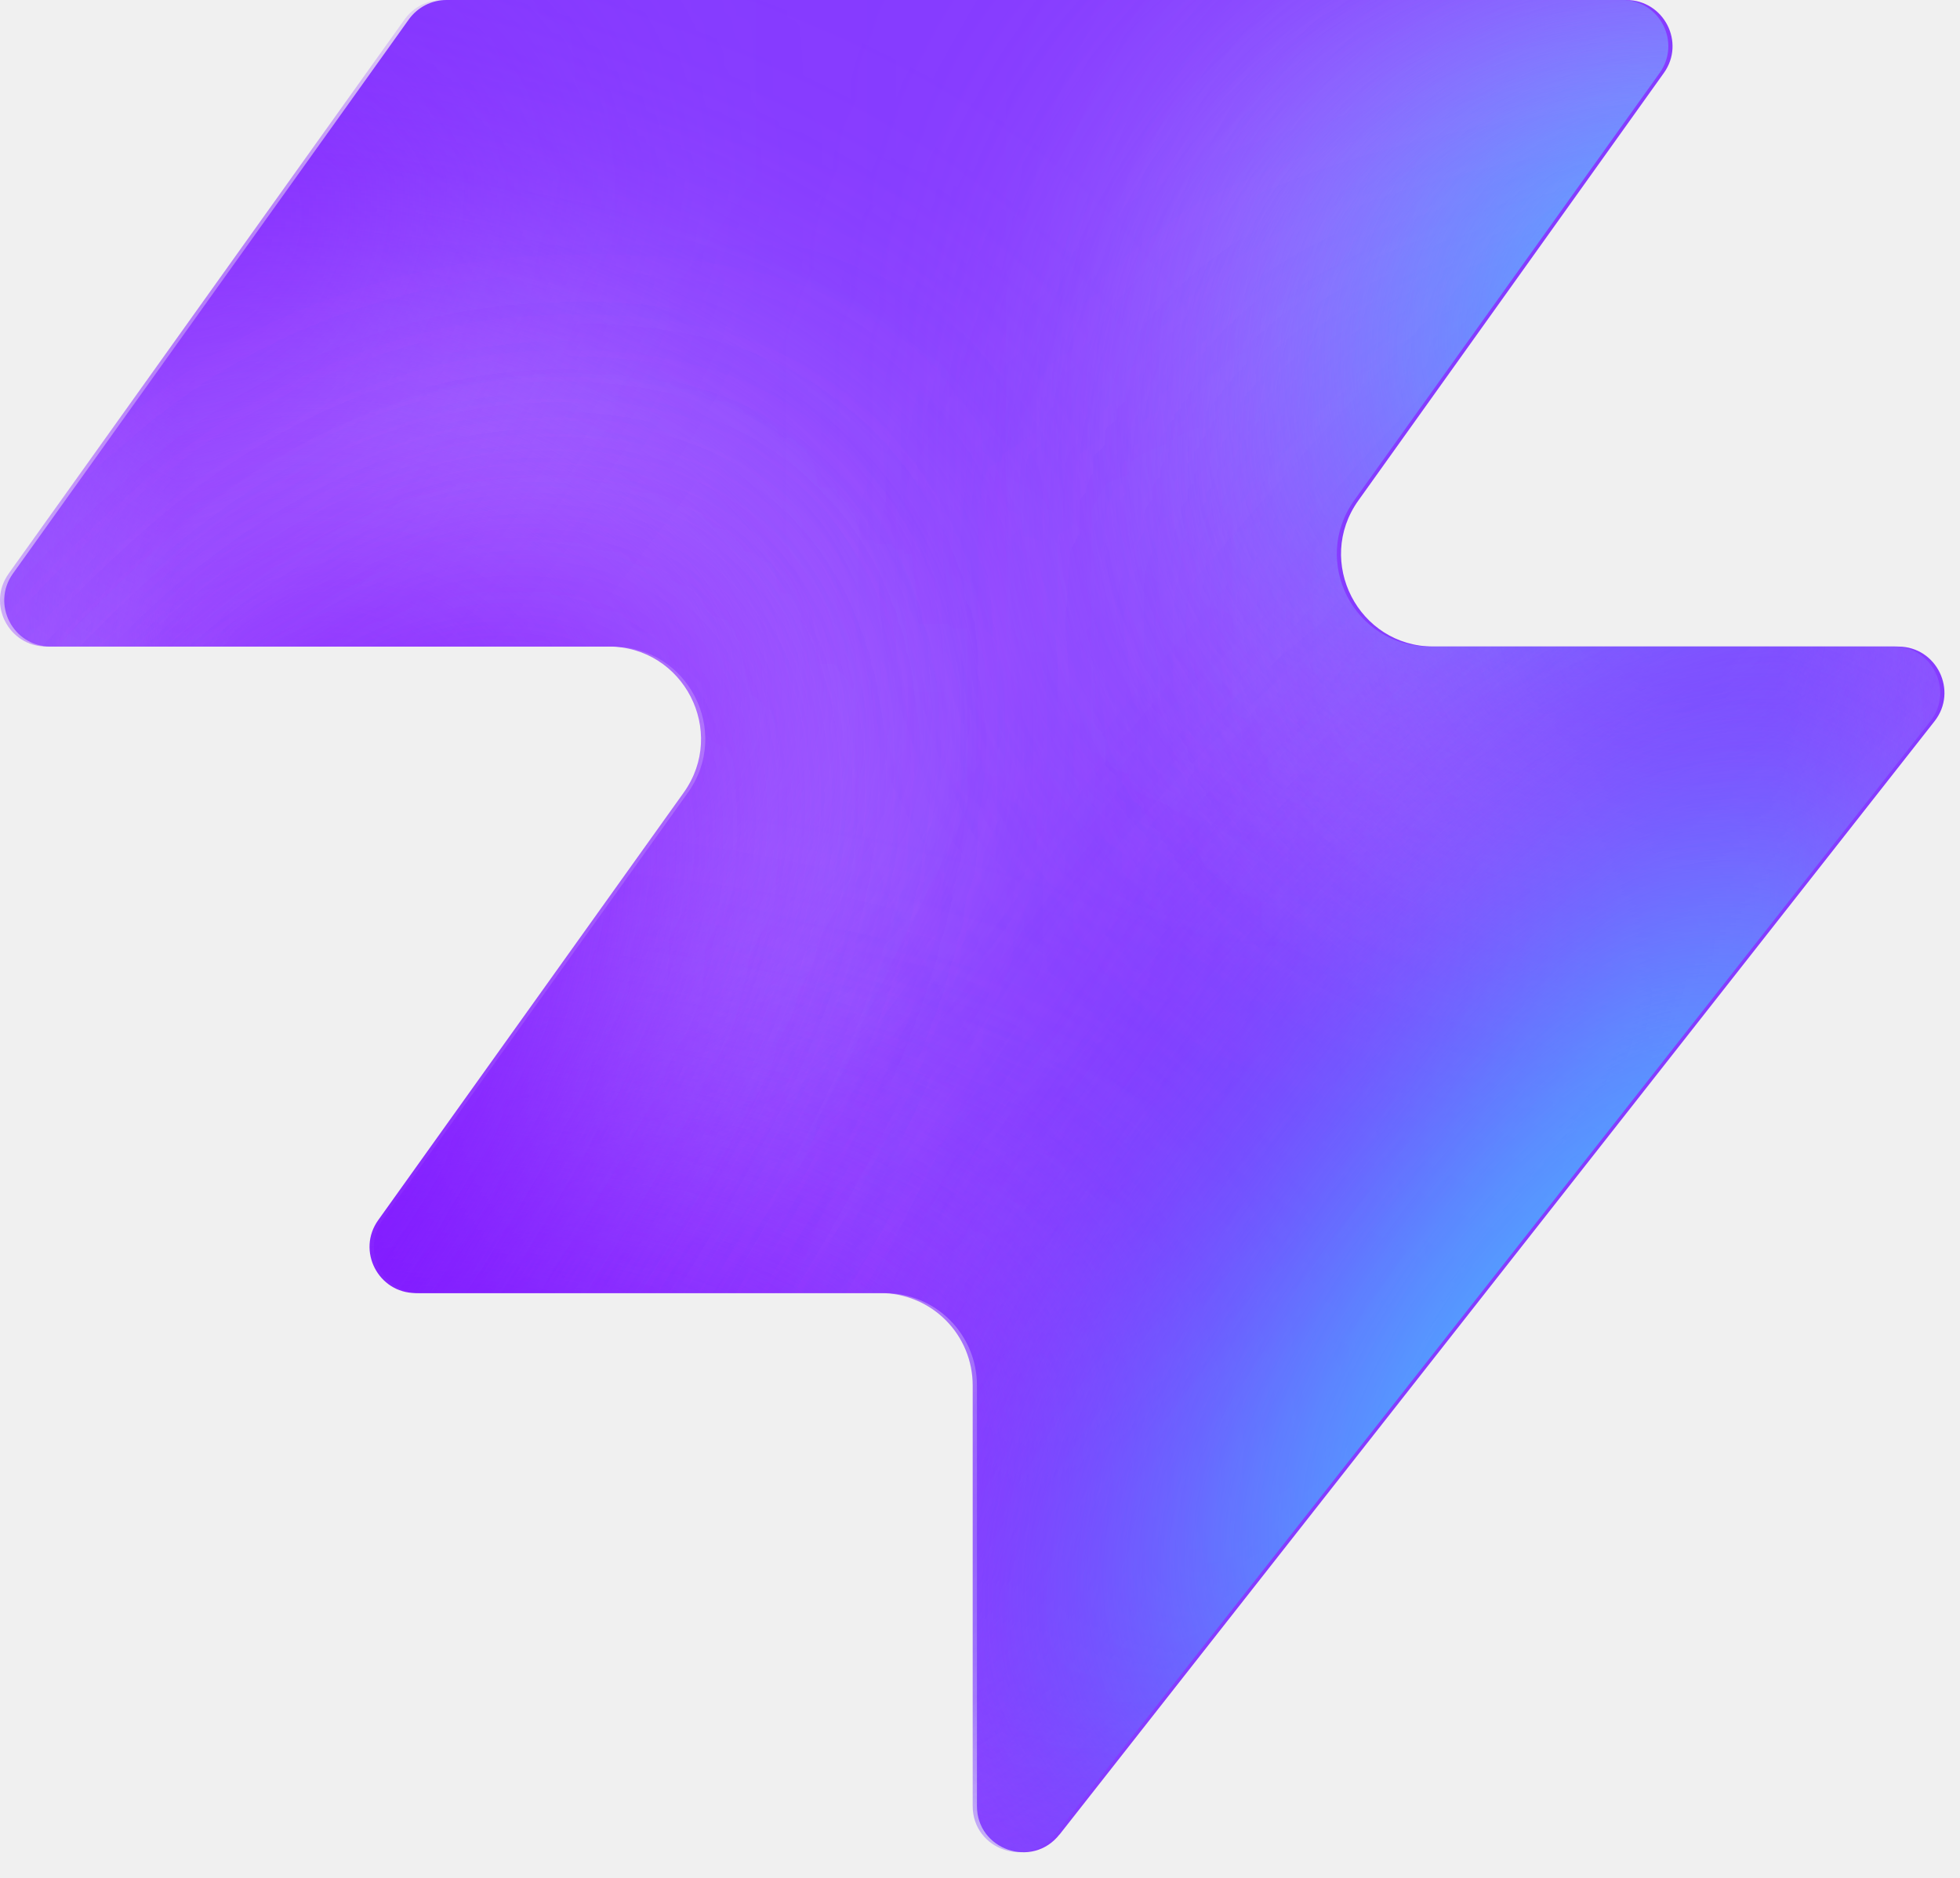
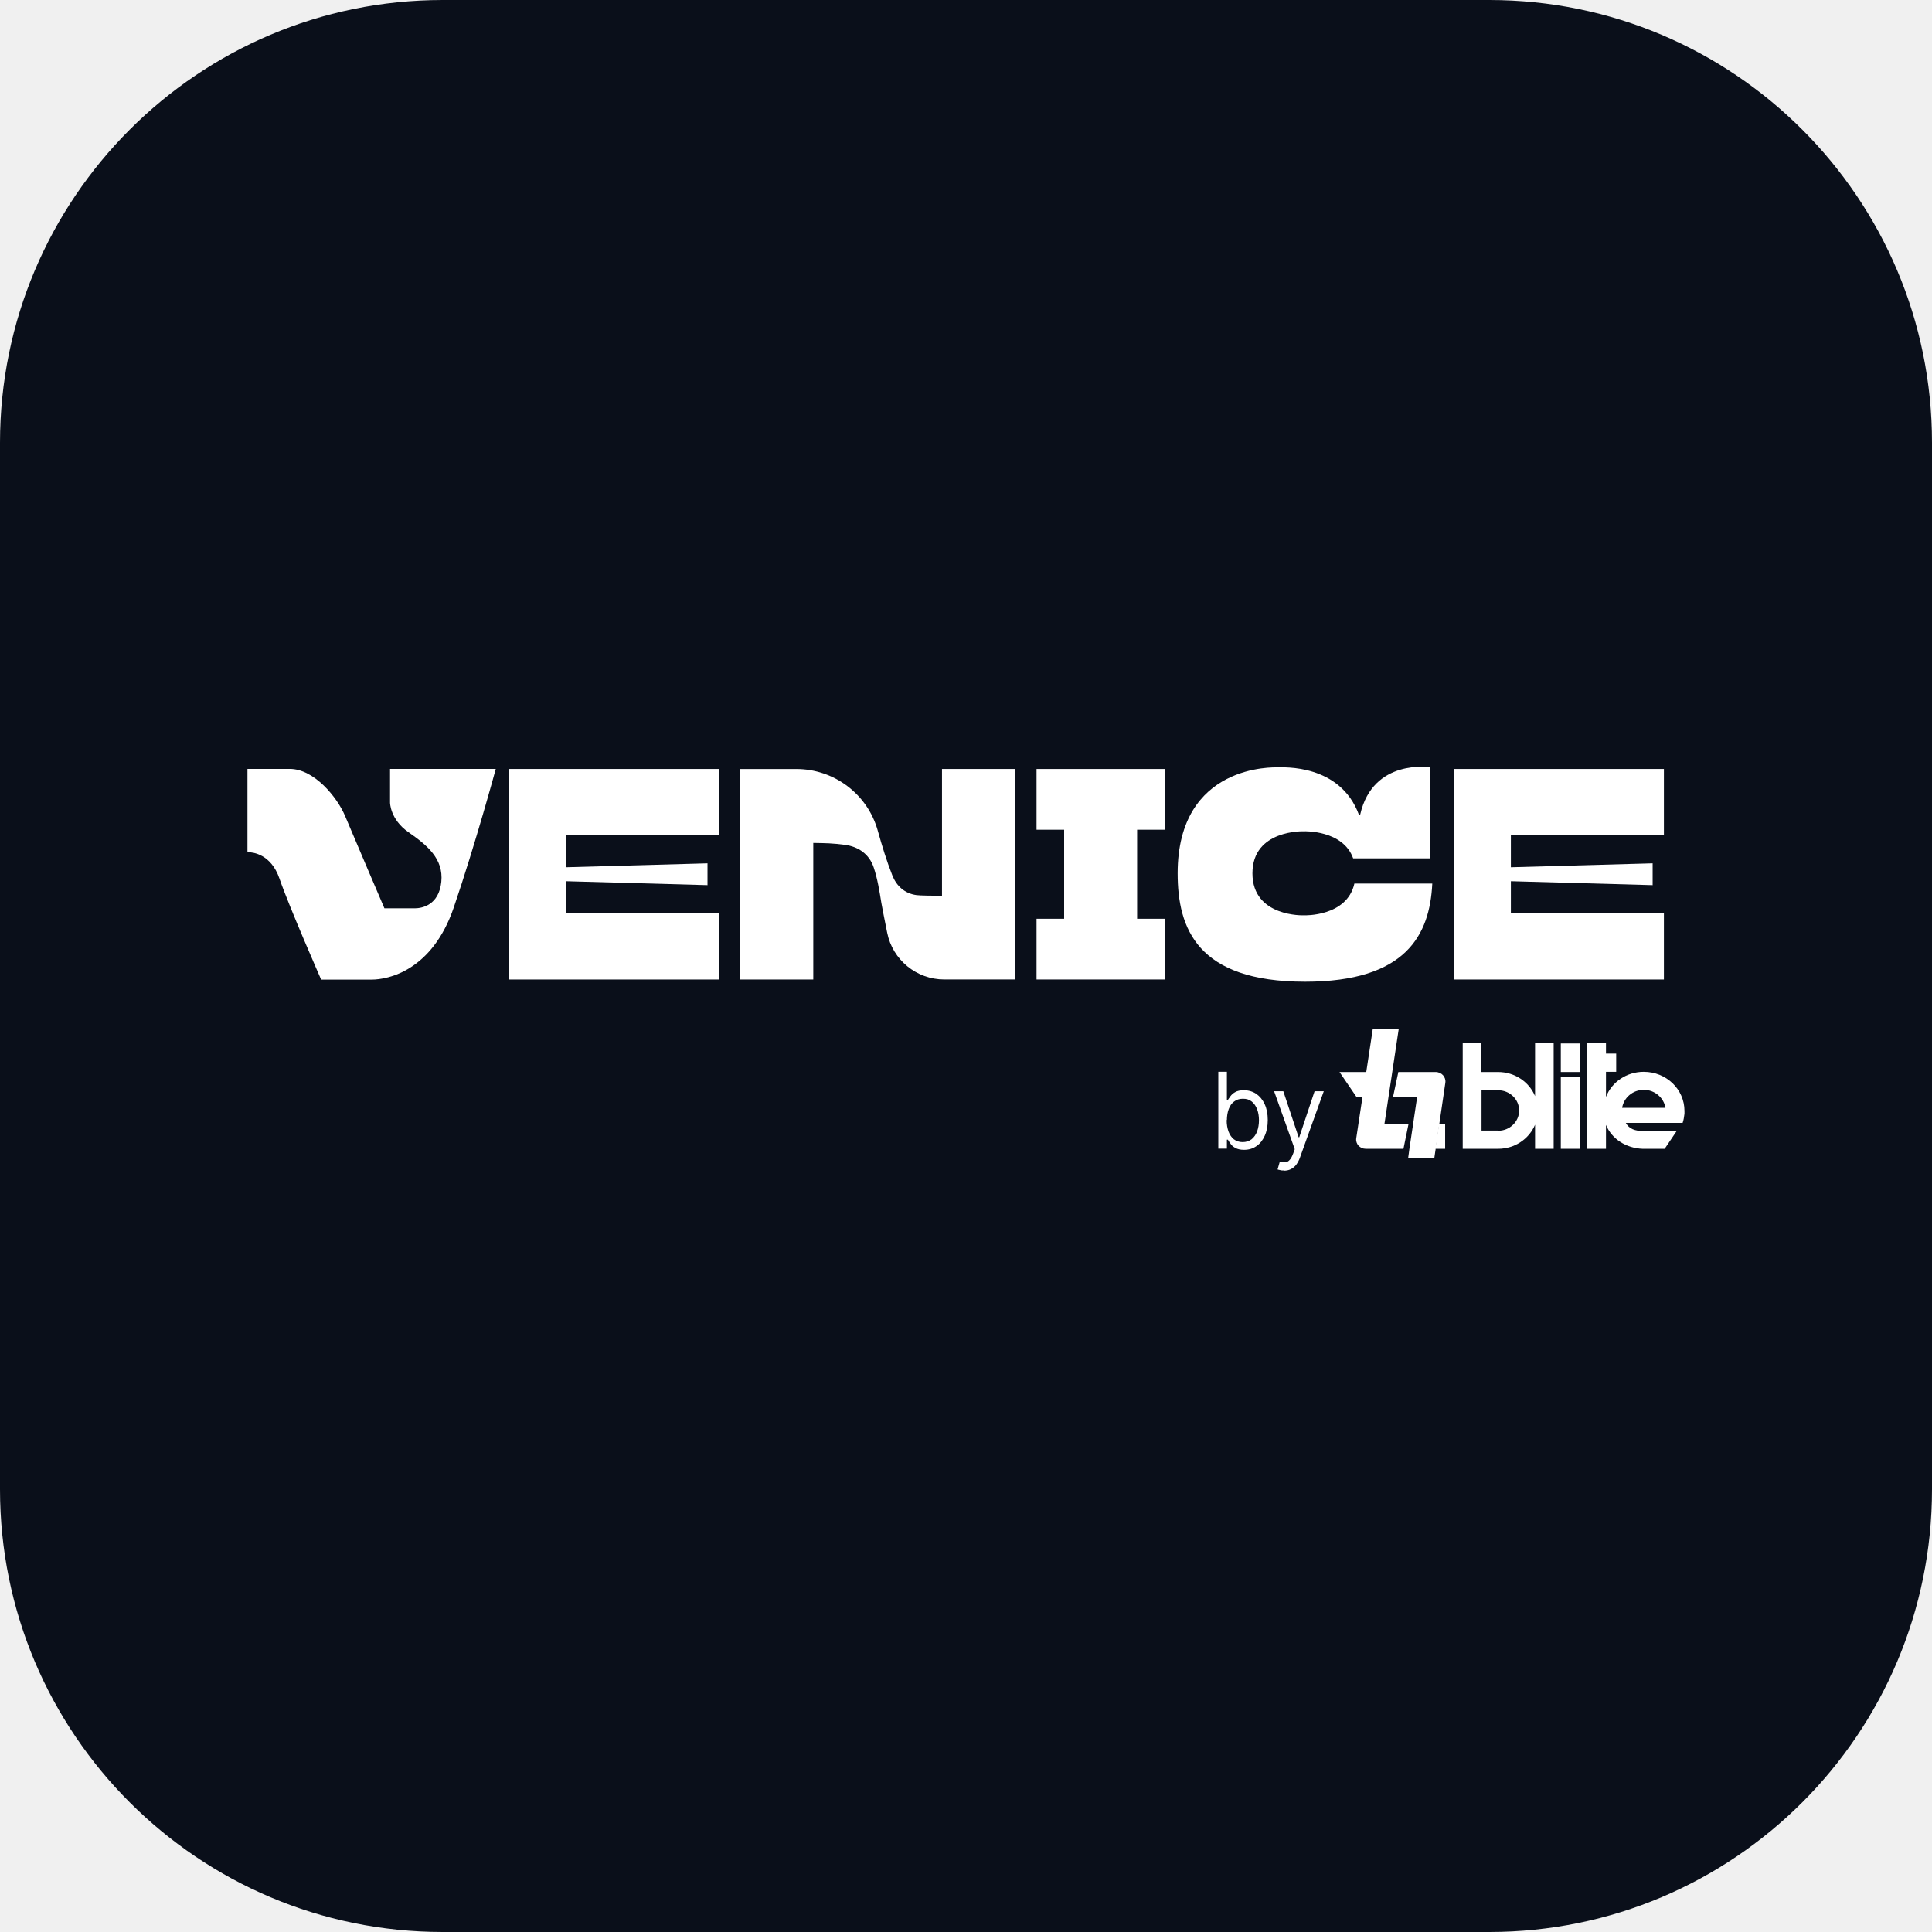
- <svg xmlns="http://www.w3.org/2000/svg" width="48" height="46" fill="none" viewBox="0 0 48 46">
-   <path fill="#863bff" d="M25.946 44.938c-.664.845-2.021.375-2.021-.698V33.937a2.26 2.26 0 0 0-2.262-2.262H10.287c-.92 0-1.456-1.04-.92-1.788l7.48-10.471c1.07-1.497 0-3.578-1.842-3.578H1.237c-.92 0-1.456-1.04-.92-1.788L10.013.474c.214-.297.556-.474.92-.474h28.894c.92 0 1.456 1.04.92 1.788l-7.48 10.471c-1.07 1.498 0 3.579 1.842 3.579h11.377c.943 0 1.473 1.088.89 1.83L25.947 44.94z" style="fill:#863bff;fill:color(display-p3 .525 .23 1);fill-opacity:1" />
-   <mask id="a" width="48" height="46" x="0" y="0" maskUnits="userSpaceOnUse" style="mask-type:alpha">
-     <path fill="#000" d="M25.842 44.938c-.664.844-2.021.375-2.021-.698V33.937a2.26 2.26 0 0 0-2.262-2.262H10.183c-.92 0-1.456-1.04-.92-1.788l7.48-10.471c1.07-1.498 0-3.579-1.842-3.579H1.133c-.92 0-1.456-1.04-.92-1.787L9.91.473c.214-.297.556-.474.92-.474h28.894c.92 0 1.456 1.04.92 1.788l-7.48 10.471c-1.07 1.498 0 3.578 1.842 3.578h11.377c.943 0 1.473 1.088.89 1.832L25.843 44.94z" style="fill:#000;fill-opacity:1" />
-   </mask>
-   <g mask="url(#a)">
-     <g filter="url(#b)">
-       <ellipse cx="5.508" cy="14.704" fill="#ede6ff" rx="5.508" ry="14.704" style="fill:#ede6ff;fill:color(display-p3 .927 .903 1);fill-opacity:1" transform="matrix(.00324 1 1 -.00324 -4.47 31.516)" />
-     </g>
-     <g filter="url(#c)">
-       <ellipse cx="10.399" cy="29.851" fill="#ede6ff" rx="10.399" ry="29.851" style="fill:#ede6ff;fill:color(display-p3 .927 .903 1);fill-opacity:1" transform="matrix(.00324 1 1 -.00324 -39.328 7.883)" />
-     </g>
-     <g filter="url(#d)">
-       <ellipse cx="5.508" cy="30.487" fill="#7e14ff" rx="5.508" ry="30.487" style="fill:#7e14ff;fill:color(display-p3 .492 .077 1);fill-opacity:1" transform="rotate(89.814 -25.913 -14.639)scale(1 -1)" />
-     </g>
-     <g filter="url(#e)">
-       <ellipse cx="5.508" cy="30.599" fill="#7e14ff" rx="5.508" ry="30.599" style="fill:#7e14ff;fill:color(display-p3 .492 .077 1);fill-opacity:1" transform="rotate(89.814 -32.644 -3.334)scale(1 -1)" />
-     </g>
-     <g filter="url(#f)">
-       <ellipse cx="5.508" cy="30.599" fill="#7e14ff" rx="5.508" ry="30.599" style="fill:#7e14ff;fill:color(display-p3 .492 .077 1);fill-opacity:1" transform="matrix(.00324 1 1 -.00324 -34.34 30.47)" />
-     </g>
-     <g filter="url(#g)">
-       <ellipse cx="14.072" cy="22.078" fill="#ede6ff" rx="14.072" ry="22.078" style="fill:#ede6ff;fill:color(display-p3 .927 .903 1);fill-opacity:1" transform="rotate(93.35 24.506 48.493)scale(-1 1)" />
-     </g>
-     <g filter="url(#h)">
-       <ellipse cx="3.47" cy="21.501" fill="#7e14ff" rx="3.47" ry="21.501" style="fill:#7e14ff;fill:color(display-p3 .492 .077 1);fill-opacity:1" transform="rotate(89.009 28.708 47.59)scale(-1 1)" />
-     </g>
-     <g filter="url(#i)">
-       <ellipse cx="3.47" cy="21.501" fill="#7e14ff" rx="3.47" ry="21.501" style="fill:#7e14ff;fill:color(display-p3 .492 .077 1);fill-opacity:1" transform="rotate(89.009 28.708 47.59)scale(-1 1)" />
-     </g>
-     <g filter="url(#j)">
-       <ellipse cx=".387" cy="8.972" fill="#7e14ff" rx="4.407" ry="29.108" style="fill:#7e14ff;fill:color(display-p3 .492 .077 1);fill-opacity:1" transform="rotate(39.51 .387 8.972)" />
-     </g>
-     <g filter="url(#k)">
-       <ellipse cx="47.523" cy="-6.092" fill="#7e14ff" rx="4.407" ry="29.108" style="fill:#7e14ff;fill:color(display-p3 .492 .077 1);fill-opacity:1" transform="rotate(37.892 47.523 -6.092)" />
-     </g>
-     <g filter="url(#l)">
-       <ellipse cx="41.412" cy="6.333" fill="#47bfff" rx="5.971" ry="9.665" style="fill:#47bfff;fill:color(display-p3 .28 .748 1);fill-opacity:1" transform="rotate(37.892 41.412 6.333)" />
-     </g>
-     <g filter="url(#m)">
-       <ellipse cx="-1.879" cy="38.332" fill="#7e14ff" rx="4.407" ry="29.108" style="fill:#7e14ff;fill:color(display-p3 .492 .077 1);fill-opacity:1" transform="rotate(37.892 -1.88 38.332)" />
-     </g>
-     <g filter="url(#n)">
-       <ellipse cx="-1.879" cy="38.332" fill="#7e14ff" rx="4.407" ry="29.108" style="fill:#7e14ff;fill:color(display-p3 .492 .077 1);fill-opacity:1" transform="rotate(37.892 -1.88 38.332)" />
-     </g>
-     <g filter="url(#o)">
-       <ellipse cx="35.651" cy="29.907" fill="#7e14ff" rx="4.407" ry="29.108" style="fill:#7e14ff;fill:color(display-p3 .492 .077 1);fill-opacity:1" transform="rotate(37.892 35.651 29.907)" />
-     </g>
-     <g filter="url(#p)">
-       <ellipse cx="38.418" cy="32.4" fill="#47bfff" rx="5.971" ry="15.297" style="fill:#47bfff;fill:color(display-p3 .28 .748 1);fill-opacity:1" transform="rotate(37.892 38.418 32.4)" />
-     </g>
+ <svg xmlns="http://www.w3.org/2000/svg" width="48" height="48" viewBox="0 0 48 48">
+   <rect width="48" height="48" rx="11" fill="#0A0F1A" />
+   <g transform="translate(6 18.9) scale(0.03603)" fill="#fff">
+     <path d="M757.13,214.65l11.7,17.18h4.79l2.54-17.18h-19.02Z" />
+     <path d="M829.99,250.41h-4.23l-2.54,17.18h6.76v-17.18Z" />
+     <path d="M922.85,218.28h-13.11v49.31h13.11v-49.31Z" />
+     <path d="M966.96,214.51c-11.98,0-22.13,7.13-26.07,17.32v-17.32h7.05v-12.57h-7.05v-7.12h-13.11v72.78h13.11v-16.48c3.95,9.64,13.81,16.07,25.37,16.48h15.08c3.1-4.61,4.23-6.29,8.31-12.29h-23.39c-5.21,0-9.44-1.4-11.7-5.59h39.18c.71-1.96.98-4.05,1.27-6.29v-1.95c0-14.95-12.54-26.96-28.04-26.96ZM952.02,239.37c1.13-6.99,7.33-12.43,14.94-12.43s13.81,5.45,14.94,12.43h-29.88Z" />
+     <path d="M922.85,214.65v-19.7h-13.11v19.7h13.11Z" />
+     <path d="M891.99,194.81v36.46c-4.09-9.78-13.95-16.62-25.51-16.62h-11.56v-19.84h-12.82v72.78h24.38c11.56,0,21.42-6.85,25.51-16.62v16.62h12.82v-72.78h-12.82ZM866.49,255.02h-11.41v-27.8h11.41c8.03,0,14.52,6.29,14.52,13.97s-6.48,13.97-14.52,13.97v-.14Z" />
+     <path d="M804.76,250.41h-16.63l9.86-65.52h-17.9l-11.41,75.44c-.56,3.91,2.54,7.26,6.62,7.26h25.93l3.52-17.18Z" />
+     <path d="M823.36,214.65h-25.65l-3.66,17.18h16.63l-5.36,35.9-.85,6.29h18.04l6.2-42.33,1.41-9.64c.56-3.91-2.54-7.4-6.76-7.4Z" />
+     <path d="M673.57,267.59v-53.09h5.92v19.56h.56s.99-1.54,1.83-2.65c.85-1.12,1.83-2.1,3.38-2.93,1.41-.84,3.38-1.26,5.92-1.26,3.24,0,6.06.84,8.6,2.51,2.4,1.68,4.37,4.05,5.78,7.13,1.41,3.07,2.11,6.7,2.11,10.9s-.7,7.82-2.11,10.9c-1.41,3.07-3.24,5.45-5.78,7.13-2.4,1.68-5.21,2.51-8.46,2.51-2.4,0-4.37-.42-5.92-1.26-1.55-.84-2.68-1.82-3.38-2.93-.85-1.12-1.41-1.96-1.83-2.79h-.7v6.15h-5.92v.14ZM679.34,247.75c0,3.07.42,5.59,1.27,7.96.85,2.24,2.11,4.05,3.66,5.31,1.69,1.26,3.66,1.96,6.06,1.96s4.51-.7,6.2-1.96c1.69-1.4,2.96-3.21,3.8-5.45.85-2.37,1.27-4.89,1.27-7.68s-.42-5.31-1.27-7.54c-.85-2.24-2.11-4.05-3.66-5.31-1.69-1.4-3.66-1.96-6.2-1.96s-4.37.7-6.06,1.96c-1.69,1.26-2.82,2.93-3.66,5.17-.85,2.23-1.27,4.89-1.27,7.82v-.28h-.14Z" />
+     <path d="M718.8,282.54c-.99,0-1.83,0-2.68-.28-.85-.14-1.27-.28-1.69-.42l1.55-5.45c1.41.42,2.68.56,3.81.42,1.13,0,2.11-.56,2.96-1.54.85-.84,1.69-2.38,2.4-4.33l1.13-3.07-14.23-39.95h6.34l10.57,31.71h.42l10.57-31.71h6.34l-16.35,45.54c-.7,2.1-1.69,3.77-2.68,5.17-1.13,1.4-2.4,2.38-3.8,3.07s-2.96.98-4.79.98h.14v-.14Z" />
+     <path d="M4.11,5.64v56.8c0,.35.27.64.62.64,2.95.04,15.64,1.21,21.47,18.24,6.63,19.33,28.72,69.6,28.72,69.6h34.83c11.32,0,41.7-6.08,56.62-49.71,14.91-43.64,28.97-95.56,28.97-95.56h-72.91v23.2s0,11.6,12.7,20.44c12.7,8.84,24.3,18.23,22.65,34.25-1.66,16.02-13.26,18.23-18.23,18.23h-20.99s-21.54-50.27-27.07-63.52c-5.52-13.26-21.54-32.59-38.11-32.59H4.11Z" />
+     <polygon points="636.62 47.58 636.62 5.71 548.23 5.71 548.23 47.58 567.26 47.58 567.26 108.98 548.23 108.98 548.23 150.84 567.26 150.84 567.26 150.84 617.59 150.84 617.59 150.84 636.62 150.84 636.62 108.98 617.59 108.98 617.59 47.58 636.62 47.58" />
+     <path d="M732.61,106.61s-35.51,1.35-35.51-28.97h0c0-30.32,35.51-28.97,35.51-28.97h.12s26.84-.99,33.83,18.68h53.13V4.56s-39.44-6.35-48.29,32.58h-.91c-13.07-35.05-52.11-32.53-56.14-32.53-1.9,0-68.82-2.74-68.82,73.03,0,37.89,13.42,74.74,87.88,74.74,69.81,0,85.97-32.39,87.71-67.66h-53.72c-5.12,22.93-34.68,21.89-34.68,21.89" />
+     <path d="M533.37,5.71h-50.33v87.42c-7.25-.04-15.28-.16-17.54-.46-8.31-1.1-13.85-6.37-16.72-13.62-3.92-9.94-7.06-20.23-9.95-30.53l-.1-.36c-7.04-25.09-29.99-42.44-56.14-42.44h-38.64v145.13h50.33V56.69c9.4.17,12.88.18,21.7,1.3,9.38,1.18,16.89,6.45,19.95,15.55,2.66,7.92,3.98,16.34,5.32,24.62.34,2.11,2.05,10.78,4,20.5,3.75,18.7,20.23,32.18,39.37,32.17h23.09s25.65,0,25.65,0V5.71Z" />
+     <polygon points="329.11 51.34 329.11 5.71 184.26 5.71 184.26 150.84 329.11 150.84 329.11 105.22 223.59 105.22 223.59 83.09 321.34 85.8 321.34 70.75 223.59 73.47 223.59 51.34 329.11 51.34" />
+     <polygon points="980.83 51.34 980.83 5.71 835.98 5.71 835.98 150.84 980.83 150.84 980.83 105.22 875.31 105.22 875.31 83.09 973.06 85.8 973.06 70.75 875.31 73.47 875.31 51.34 980.83 51.34" />
  </g>
-   <defs>
-     <filter id="b" width="60.045" height="41.654" x="-19.77" y="16.149" color-interpolation-filters="sRGB" filterUnits="userSpaceOnUse">
-       <feFlood flood-opacity="0" result="BackgroundImageFix" />
-       <feBlend in="SourceGraphic" in2="BackgroundImageFix" result="shape" />
-       <feGaussianBlur result="effect1_foregroundBlur_2002_17158" stdDeviation="7.659" />
-     </filter>
-     <filter id="c" width="90.34" height="51.437" x="-54.613" y="-7.533" color-interpolation-filters="sRGB" filterUnits="userSpaceOnUse">
-       <feFlood flood-opacity="0" result="BackgroundImageFix" />
-       <feBlend in="SourceGraphic" in2="BackgroundImageFix" result="shape" />
-       <feGaussianBlur result="effect1_foregroundBlur_2002_17158" stdDeviation="7.659" />
-     </filter>
-     <filter id="d" width="79.355" height="29.4" x="-49.64" y="2.03" color-interpolation-filters="sRGB" filterUnits="userSpaceOnUse">
-       <feFlood flood-opacity="0" result="BackgroundImageFix" />
-       <feBlend in="SourceGraphic" in2="BackgroundImageFix" result="shape" />
-       <feGaussianBlur result="effect1_foregroundBlur_2002_17158" stdDeviation="4.596" />
-     </filter>
-     <filter id="e" width="79.579" height="29.4" x="-45.045" y="20.029" color-interpolation-filters="sRGB" filterUnits="userSpaceOnUse">
-       <feFlood flood-opacity="0" result="BackgroundImageFix" />
-       <feBlend in="SourceGraphic" in2="BackgroundImageFix" result="shape" />
-       <feGaussianBlur result="effect1_foregroundBlur_2002_17158" stdDeviation="4.596" />
-     </filter>
-     <filter id="f" width="79.579" height="29.4" x="-43.513" y="21.178" color-interpolation-filters="sRGB" filterUnits="userSpaceOnUse">
-       <feFlood flood-opacity="0" result="BackgroundImageFix" />
-       <feBlend in="SourceGraphic" in2="BackgroundImageFix" result="shape" />
-       <feGaussianBlur result="effect1_foregroundBlur_2002_17158" stdDeviation="4.596" />
-     </filter>
-     <filter id="g" width="74.749" height="58.852" x="15.756" y="-17.901" color-interpolation-filters="sRGB" filterUnits="userSpaceOnUse">
-       <feFlood flood-opacity="0" result="BackgroundImageFix" />
-       <feBlend in="SourceGraphic" in2="BackgroundImageFix" result="shape" />
-       <feGaussianBlur result="effect1_foregroundBlur_2002_17158" stdDeviation="7.659" />
-     </filter>
-     <filter id="h" width="61.377" height="25.362" x="23.548" y="2.284" color-interpolation-filters="sRGB" filterUnits="userSpaceOnUse">
-       <feFlood flood-opacity="0" result="BackgroundImageFix" />
-       <feBlend in="SourceGraphic" in2="BackgroundImageFix" result="shape" />
-       <feGaussianBlur result="effect1_foregroundBlur_2002_17158" stdDeviation="4.596" />
-     </filter>
-     <filter id="i" width="61.377" height="25.362" x="23.548" y="2.284" color-interpolation-filters="sRGB" filterUnits="userSpaceOnUse">
-       <feFlood flood-opacity="0" result="BackgroundImageFix" />
-       <feBlend in="SourceGraphic" in2="BackgroundImageFix" result="shape" />
-       <feGaussianBlur result="effect1_foregroundBlur_2002_17158" stdDeviation="4.596" />
-     </filter>
-     <filter id="j" width="56.045" height="63.649" x="-27.636" y="-22.853" color-interpolation-filters="sRGB" filterUnits="userSpaceOnUse">
-       <feFlood flood-opacity="0" result="BackgroundImageFix" />
-       <feBlend in="SourceGraphic" in2="BackgroundImageFix" result="shape" />
-       <feGaussianBlur result="effect1_foregroundBlur_2002_17158" stdDeviation="4.596" />
-     </filter>
-     <filter id="k" width="54.814" height="64.646" x="20.116" y="-38.415" color-interpolation-filters="sRGB" filterUnits="userSpaceOnUse">
-       <feFlood flood-opacity="0" result="BackgroundImageFix" />
-       <feBlend in="SourceGraphic" in2="BackgroundImageFix" result="shape" />
-       <feGaussianBlur result="effect1_foregroundBlur_2002_17158" stdDeviation="4.596" />
-     </filter>
-     <filter id="l" width="33.541" height="35.313" x="24.641" y="-11.323" color-interpolation-filters="sRGB" filterUnits="userSpaceOnUse">
-       <feFlood flood-opacity="0" result="BackgroundImageFix" />
-       <feBlend in="SourceGraphic" in2="BackgroundImageFix" result="shape" />
-       <feGaussianBlur result="effect1_foregroundBlur_2002_17158" stdDeviation="4.596" />
-     </filter>
-     <filter id="m" width="54.814" height="64.646" x="-29.286" y="6.009" color-interpolation-filters="sRGB" filterUnits="userSpaceOnUse">
-       <feFlood flood-opacity="0" result="BackgroundImageFix" />
-       <feBlend in="SourceGraphic" in2="BackgroundImageFix" result="shape" />
-       <feGaussianBlur result="effect1_foregroundBlur_2002_17158" stdDeviation="4.596" />
-     </filter>
-     <filter id="n" width="54.814" height="64.646" x="-29.286" y="6.009" color-interpolation-filters="sRGB" filterUnits="userSpaceOnUse">
-       <feFlood flood-opacity="0" result="BackgroundImageFix" />
-       <feBlend in="SourceGraphic" in2="BackgroundImageFix" result="shape" />
-       <feGaussianBlur result="effect1_foregroundBlur_2002_17158" stdDeviation="4.596" />
-     </filter>
-     <filter id="o" width="54.814" height="64.646" x="8.244" y="-2.416" color-interpolation-filters="sRGB" filterUnits="userSpaceOnUse">
-       <feFlood flood-opacity="0" result="BackgroundImageFix" />
-       <feBlend in="SourceGraphic" in2="BackgroundImageFix" result="shape" />
-       <feGaussianBlur result="effect1_foregroundBlur_2002_17158" stdDeviation="4.596" />
-     </filter>
-     <filter id="p" width="39.409" height="43.623" x="18.713" y="10.588" color-interpolation-filters="sRGB" filterUnits="userSpaceOnUse">
-       <feFlood flood-opacity="0" result="BackgroundImageFix" />
-       <feBlend in="SourceGraphic" in2="BackgroundImageFix" result="shape" />
-       <feGaussianBlur result="effect1_foregroundBlur_2002_17158" stdDeviation="4.596" />
-     </filter>
-   </defs>
</svg>
